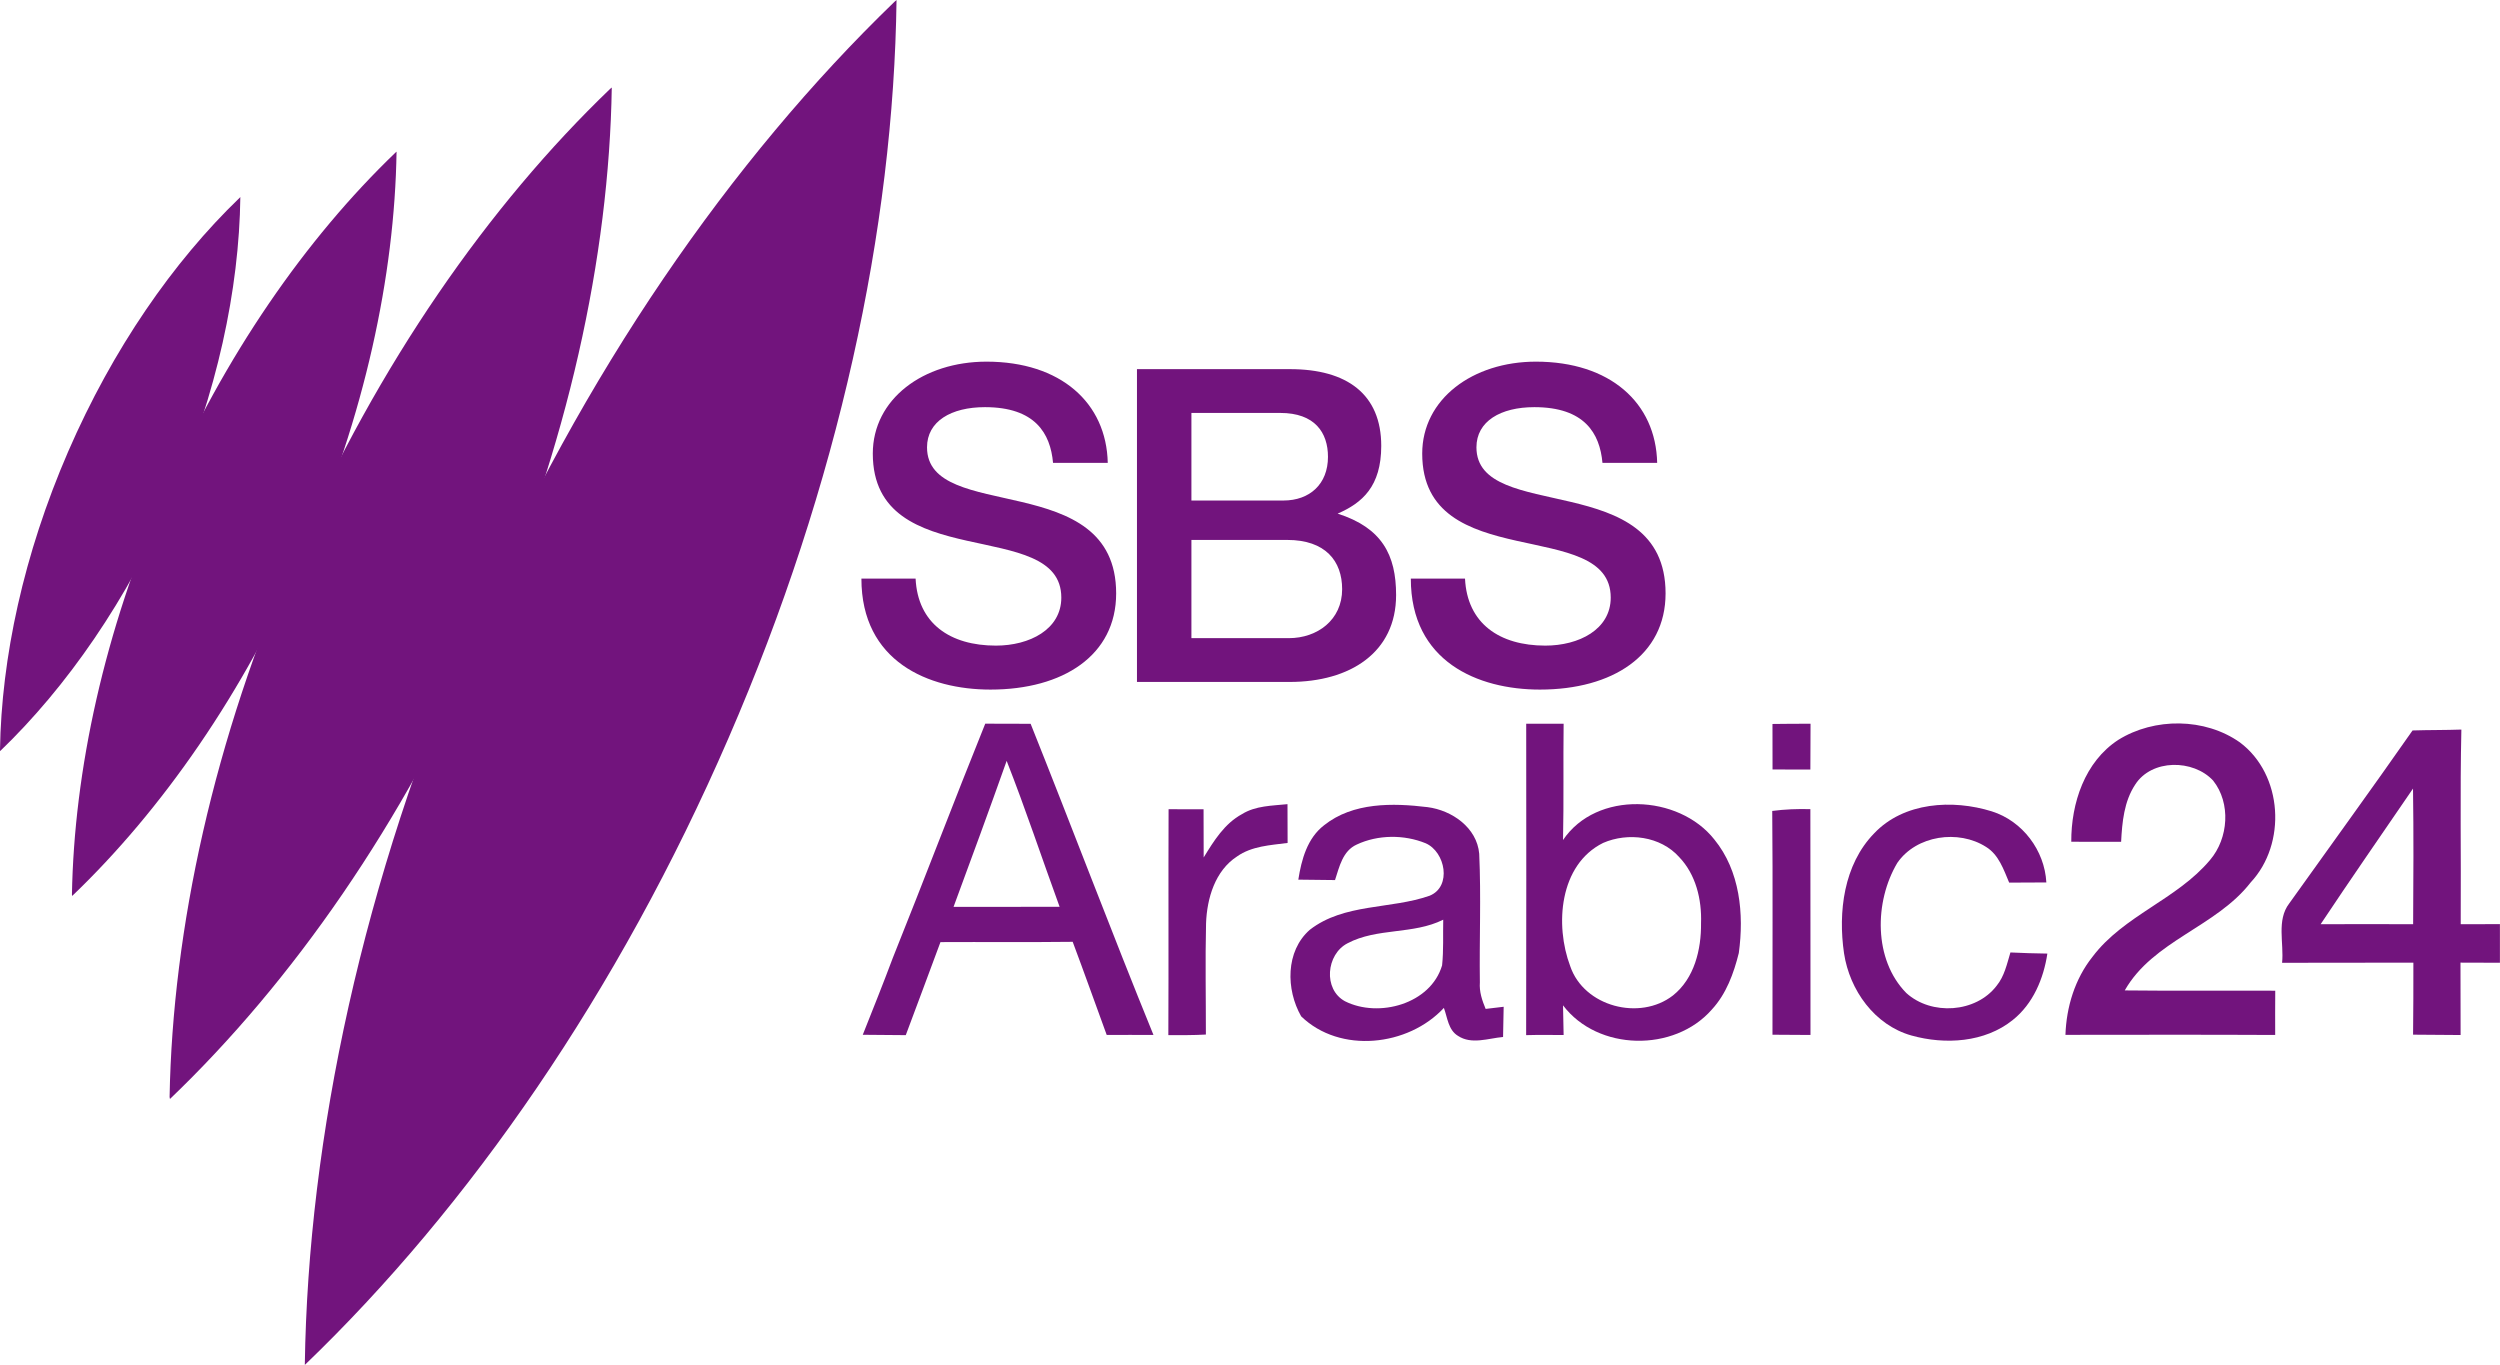
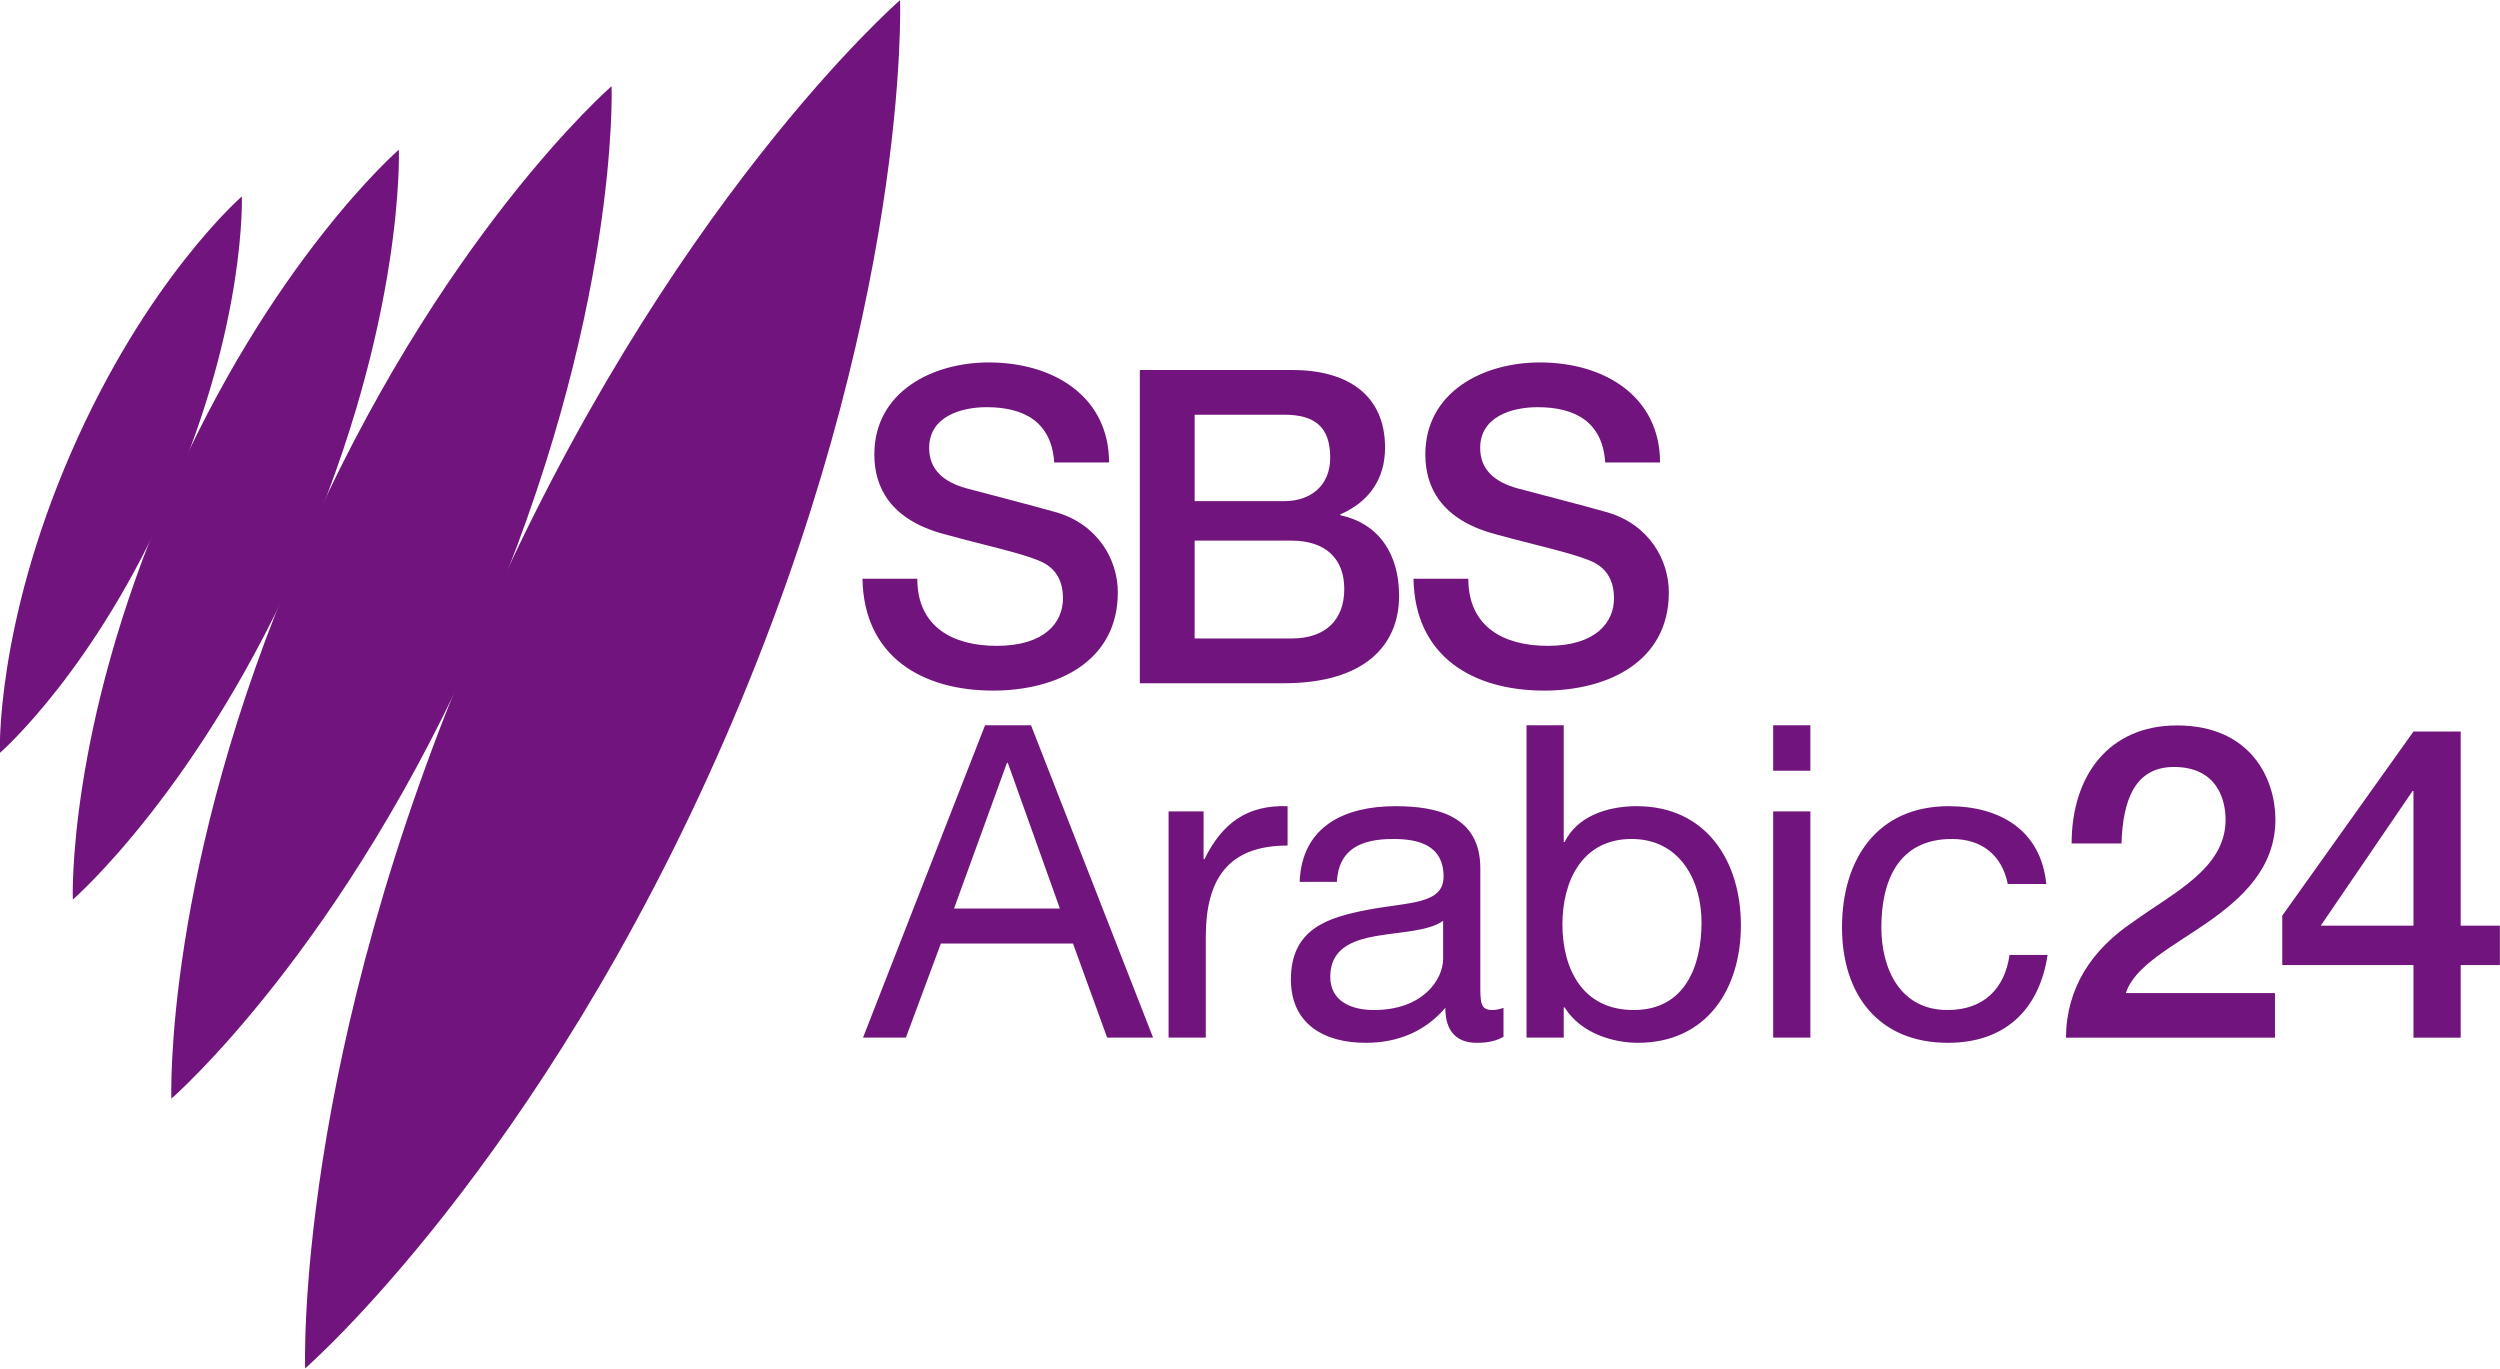
- <svg xmlns="http://www.w3.org/2000/svg" id="svg45" width="518.74pt" height="283.19pt" version="1.1" viewBox="0 0 518.74 283.19">
-   <g id="layer1-7" transform="matrix(.94498 0 0 .94498 -149.16 550.26)" fill="#72147d">
-     <g id="g3049" transform="matrix(1.4437 0 0 1.4437 -105.43 -917.76)" fill="#72147d">
-       <path id="path25087" d="m182.38 346.6c10.131-9.738 19.358-23.01 26.17-38.696 6.813-15.706 10.189-31.511 10.366-45.568l-0.118 0.118c-10.091 9.718-19.279 22.951-26.072 38.598-6.773 15.628-10.15 31.373-10.366 45.391" />
-       <path id="path25091" d="m193.34 368.63c13.647-13.063 26.075-30.864 35.271-51.954 9.196-21.11 13.779-42.345 14.064-61.249l-0.176 0.155c-13.588 13.044-25.978 30.825-35.134 51.838-9.157 21.013-13.739 42.17-14.063 61.015" />
-       <path id="path25095" d="m208.21 399.51c18.559-17.759 35.491-41.949 47.996-70.605 12.525-28.655 18.798-57.539 19.202-83.231l-0.242 0.197c-18.479 17.74-35.33 41.871-47.814 70.427-12.484 28.556-18.736 57.32-19.198 82.912" />
-       <path id="path25101" d="m228.74 439.94c24.957-23.973 47.678-56.673 64.424-95.325 16.785-38.672 25.113-77.622 25.554-112.25l-0.318 0.276c-24.839 23.973-47.459 56.555-64.165 95.089-16.706 38.534-25.014 77.662-25.514 112.17" />
+ <svg xmlns="http://www.w3.org/2000/svg" id="svg45" width="517.43pt" height="283.19pt" version="1.1" viewBox="0 0 517.43 283.19">
+   <defs id="defs26">
+     <clipPath id="clipPath366">
+       <path id="path364" d="m189.14 257.39h89.788v49.141h-89.788z" />
+     </clipPath>
+   </defs>
+   <g id="g360" transform="matrix(5.7628 0 0 -5.7628 -1090 1766.5)" fill="#72147d">
+     <g id="g362" clip-path="url(#clipPath366)" fill="#72147d">
+       <g id="g368" transform="translate(232.05 291.64)">
+         <path id="path370" d="m0 0h3.215c1.071 0 1.654-0.41 1.654-1.544 0-1.009-0.709-1.56-1.654-1.56h-3.215zm-1.969-9.644h5.168c2.915 0 4.144 1.371 4.144 3.136 0 1.529-0.74 2.6-2.111 2.9v0.031c1.023 0.441 1.607 1.261 1.607 2.395 0 1.875-1.324 2.789-3.34 2.789h-5.468zm1.969 5.122h3.483c1.197 0 1.891-0.631 1.891-1.734 0-1.134-0.694-1.78-1.891-1.78h-3.483z" fill="#72147d" />
+       </g>
+       <g id="g372" transform="translate(220.12 285.75)">
+         <path id="path374" d="m0 0c0.048-2.789 2.127-4.018 4.696-4.018 2.237 0 4.475 1.008 4.475 3.529 0 1.166-0.709 2.427-2.19 2.868-0.584 0.173-3.073 0.819-3.246 0.867-0.804 0.22-1.34 0.662-1.34 1.45 0 1.134 1.151 1.465 2.064 1.465 1.356 0 2.333-0.536 2.427-1.985h1.97c0 2.348-1.97 3.592-4.318 3.592-2.032 0-4.112-1.055-4.112-3.309 0-1.166 0.567-2.332 2.489-2.852 1.544-0.425 2.569-0.63 3.356-0.93 0.458-0.173 0.93-0.52 0.93-1.386 0-0.851-0.646-1.702-2.379-1.702-1.576 0-2.853 0.677-2.853 2.411z" fill="#72147d" />
+       </g>
+       <g id="g376" transform="translate(239.91 285.75)">
+         <path id="path378" d="m0 0c0.047-2.789 2.127-4.018 4.696-4.018 2.237 0 4.475 1.008 4.475 3.529 0 1.166-0.71 2.427-2.191 2.868-0.583 0.173-3.073 0.819-3.245 0.867-0.804 0.22-1.34 0.662-1.34 1.45 0 1.134 1.15 1.465 2.064 1.465 1.355 0 2.332-0.536 2.427-1.985h1.969c0 2.348-1.969 3.592-4.317 3.592-2.033 0-4.113-1.055-4.113-3.309 0-1.166 0.567-2.332 2.49-2.852 1.544-0.425 2.568-0.63 3.356-0.93 0.458-0.173 0.93-0.52 0.93-1.386 0-0.851-0.646-1.702-2.379-1.702-1.576 0-2.853 0.677-2.853 2.411z" fill="#72147d" />
+       </g>
+       <g id="g380" transform="translate(220.14 269.27)">
+         <path id="path382" d="m0 0h1.54l1.256 3.378h4.745l1.226-3.378h1.65l-4.384 11.218h-1.65zm5.169 9.867h0.031l1.87-5.232h-3.802zm5.805-9.867h1.336v3.614c0 2.058 0.785 3.283 2.938 3.283v1.414c-1.446 0.048-2.341-0.597-2.985-1.901h-0.032v1.713h-1.257zm9.86 2.828c0-0.738-0.722-1.838-2.482-1.838-0.817 0-1.571 0.314-1.571 1.194 0 0.99 0.754 1.304 1.634 1.461 0.895 0.157 1.901 0.173 2.419 0.55zm2.169-1.76c-0.173-0.063-0.299-0.078-0.409-0.078-0.424 0-0.424 0.283-0.424 0.911v4.179c0 1.901-1.587 2.231-3.048 2.231-1.807 0-3.362-0.707-3.441-2.718h1.336c0.063 1.194 0.895 1.54 2.026 1.54 0.849 0 1.807-0.189 1.807-1.351 0-1.006-1.257-0.912-2.733-1.194-1.383-0.267-2.75-0.66-2.75-2.498 0-1.619 1.21-2.278 2.687-2.278 1.131 0 2.121 0.392 2.859 1.256 0-0.88 0.44-1.256 1.131-1.256 0.424 0 0.723 0.078 0.959 0.22zm7.112 3.064c0-1.587-0.613-3.142-2.435-3.142-1.838 0-2.561 1.477-2.561 3.079 0 1.524 0.691 3.064 2.482 3.064 1.728 0 2.514-1.477 2.514-3.001m-6.285-4.132h1.336v1.084h0.031c0.597-0.958 1.791-1.272 2.624-1.272 2.483 0 3.708 1.932 3.708 4.226s-1.241 4.273-3.739 4.273c-1.116 0-2.153-0.393-2.593-1.288h-0.031v4.195h-1.336zm8.858 0h1.336v8.123h-1.336zm1.336 11.218h-1.336v-1.634h1.336zm8.473-5.703c-0.189 1.932-1.666 2.796-3.504 2.796-2.577 0-3.833-1.917-3.833-4.352 0-2.419 1.319-4.147 3.801-4.147 2.043 0 3.284 1.178 3.583 3.157h-1.367c-0.173-1.225-0.943-1.979-2.231-1.979-1.697 0-2.373 1.477-2.373 2.969 0 1.65 0.597 3.174 2.53 3.174 1.1 0 1.807-0.597 2.011-1.618z" fill="#72147d" />
+       </g>
+       <g id="g384" transform="translate(270.85 270.87)">
+         <path id="path386" d="m0 0h-5.355c0.314 0.974 1.649 1.649 2.921 2.528 1.256 0.88 2.45 1.964 2.45 3.707 0 1.413-0.848 3.376-3.534 3.376-2.45 0-3.785-1.806-3.785-4.24h1.791c0.047 1.539 0.471 2.748 1.884 2.748 1.539 0 1.869-1.162 1.853-1.947-0.031-1.712-1.884-2.576-3.313-3.612-1.477-0.989-2.403-2.356-2.419-4.162h7.507zm8.083 2.419h-1.413v6.973h-1.696l-4.712-6.612v-1.775h4.712v-2.607h1.696v2.607h1.413zm-3.141 4.837h0.032v-4.837h-3.33z" fill="#72147d" />
+       </g>
+       <g id="g388" transform="translate(197.83 299.48)">
+         <path id="path390" d="m0 0s-3.423-2.968-6.139-9.214c-2.715-6.246-2.552-10.773-2.552-10.773s3.423 2.968 6.139 9.214 2.552 10.773 2.552 10.773" fill="#72147d" />
+       </g>
+       <g id="g392" transform="translate(203.47 301.16)">
+         <path id="path394" d="m0 0s-4.612-3.999-8.272-12.416-3.439-14.518-3.439-14.518 4.612 3.999 8.272 12.416 3.439 14.518 3.439 14.518" fill="#72147d" />
+       </g>
+       <g id="g396" transform="translate(211.11 303.44)">
+         <path id="path398" d="m0 0s-6.227-5.399-11.168-16.763c-4.941-11.363-4.643-19.6-4.643-19.6s6.227 5.4 11.168 16.763 4.643 19.6 4.643 19.6" fill="#72147d" />
+       </g>
+       <g id="g400" transform="translate(221.47 306.53)">
+         <path id="path402" d="m0 0s-8.415-7.297-15.093-22.653c-6.677-15.357-6.274-26.488-6.274-26.488s8.415 7.297 15.093 22.653c6.677 15.357 6.274 26.488 6.274 26.488" fill="#72147d" />
+       </g>
    </g>
  </g>
-   <g id="g828" transform="matrix(.28506 0 0 .28506 17.942 43.09)" fill="#72147d">
-     <path id="path2998" d="m703.58 185.78h39.82c-0.938-43.827-34.38-73.695-88.25-73.695-46.017 0-82.778 27.208-82.778 66.917 0 88.635 137.22 45.639 137.22 104.83 0 23.23-23.197 34.953-47.597 34.953-33.359 0-56.898-16.105-58.47-48.767h-39.442c0 60.35 48.748 80.774 93.943 80.774 52.858 0 91.485-24.9 91.485-70 0-91.446-137.67-50.684-137.67-106.35 0-18.923 17.558-29.235 42.151-29.235 36.54 0 47.652 19.039 49.586 40.576z" />
-     <path id="path3055" d="m764.66 117.54v227.69h111.14c43.989 0 77.486-21.436 77.486-63.255 0-29.147-10.254-48.93-42.549-59.27 17.898-7.759 31.734-19.808 31.734-49.309 0-37.636-24.99-55.855-66.386-55.855zm39.632 31.877h64.678c25.176 0 34.723 14.336 34.723 31.948 0 19.938-13.386 31.805-32.446 31.805h-66.955zm3e-4 92.442h69.766c27.829 0 39.951 15.383 39.951 35.846 0 22.492-18.151 35.648-38.778 35.648h-70.939z" />
-     <path id="path3061" d="m1103.5 185.78h39.82c-0.938-43.827-34.38-73.695-88.25-73.695-46.017 0-82.778 27.208-82.778 66.917 0 88.635 137.22 45.639 137.22 104.83 0 23.23-23.197 34.953-47.597 34.953-33.359 0-56.898-16.105-58.47-48.767h-39.442c0 60.35 48.748 80.774 93.943 80.774 52.858 0 91.485-24.9 91.485-70 0-91.446-137.67-50.684-137.67-106.35 0-18.923 17.558-29.235 42.151-29.235 36.54 0 47.652 19.039 49.586 40.576z" />
-   </g>
-   <g id="g4534" transform="matrix(1.2343 0 0 1.2343 -35.649 -145.43)" fill="#72147d">
-     <path id="path12" d="m285.45 239.49h6.29c-0.08 6.51 0.04 13.03-0.1 19.55 5.62-8.36 19.43-7.69 25.43-0.1 4.32 5.28 5.02 12.55 4.12 19.09-0.85 3.42-2.1 6.87-4.53 9.5-6.3 7.22-19.18 7.02-25.02-0.7 0.03 1.66 0.06 3.32 0.1 4.99-2.11-0.01-4.21-0.04-6.3 0.02 0.03-17.45 0.03-34.9 0.01-52.35m12.92 20.04c-7.36 3.66-8.13 13.81-5.52 20.72 2.31 6.8 11.71 9.24 17.27 4.92 3.61-2.87 4.77-7.75 4.72-12.16 0.14-3.97-0.87-8.19-3.68-11.11-3.13-3.51-8.6-4.2-12.79-2.37z" />
-     <path id="path14" d="m178.97 278.86c5.26-13.1 10.26-26.3 15.54-39.38 2.54 0.02 5.09 0.02 7.63 0.02 6.96 17.4 13.57 34.95 20.65 52.31-2.62-0.02-5.24-0.01-7.86 0-1.91-5.22-3.77-10.46-5.72-15.66-7.41 0.09-14.82 0.01-22.23 0.05-1.94 5.21-3.87 10.43-5.83 15.64-2.41-0.03-4.82-0.05-7.23-0.06 1.71-4.3 3.43-8.59 5.05-12.92m19.14-33.13c-2.91 8.21-5.91 16.38-8.93 24.55 5.95-0.02 11.89 0.01 17.83-0.02-2.98-8.17-5.72-16.43-8.9-24.53z" />
-     <path id="path16" d="m326.85 239.53c2.13-0.03 4.26-0.04 6.4-0.04-0.01 2.57-0.02 5.13-0.03 7.7-2.12 0-4.24 0-6.36-0.01-0.01-2.55-0.01-5.1-0.01-7.65z" />
-     <path id="path18" d="m384.99 242.2c6.07-3.78 14.57-3.72 20.44 0.43 7.23 5.41 7.9 17.04 1.79 23.56-5.81 7.48-16.38 9.75-21.15 18.13 8.43 0.1 16.86 0.01 25.3 0.05-0.02 2.47-0.02 4.95-0.01 7.44-11.76-0.06-23.51-0.03-35.26-0.02 0.16-4.7 1.59-9.4 4.54-13.11 5.24-6.97 14.23-9.65 19.78-16.3 3.09-3.63 3.52-9.54 0.51-13.33-3.34-3.61-10.35-3.65-13.11 0.68-1.87 2.83-2.19 6.31-2.36 9.61-2.8-0.01-5.59-0.01-8.38-0.01-0.03-6.47 2.26-13.46 7.91-17.13z" />
-     <path id="path20" d="m434.45 240.62c2.73-0.09 5.47-0.05 8.21-0.15-0.24 10.6-0.04 21.2-0.11 31.81v0.91c2.19-0.01 4.39-0.02 6.59-0.01 0.01 2.16 0 4.32 0 6.49-2.22-0.01-4.43-0.02-6.63-0.02 0 4.06 0.01 8.11 0.02 12.17-2.67-0.03-5.33-0.04-7.99-0.06 0.05-4.04 0.05-8.07 0.05-12.1-7.36 0.02-14.71-0.02-22.07 0.02 0.34-3.29-0.97-7.15 1.2-9.98 6.91-9.69 13.92-19.32 20.73-29.08m-15.45 32.57c5.18-0.01 10.36-0.02 15.55 0 0.05-7.6 0.09-15.2-0.02-22.8-5.19 7.59-10.44 15.15-15.53 22.8z" />
-     <path id="path22" d="m237.68 254.68c2.29-1.42 5.05-1.4 7.64-1.67 0.01 2.17 0.01 4.34 0.02 6.52-2.9 0.38-6.02 0.52-8.5 2.27-3.7 2.4-5.06 7.05-5.21 11.24-0.15 6.23-0.02 12.47-0.03 18.7-2.11 0.12-4.21 0.1-6.31 0.1 0.06-12.66-0.01-25.32 0.04-37.98 1.96 0 3.92 0 5.88 0.01 0 2.7 0.01 5.4 0.02 8.1 1.7-2.77 3.5-5.7 6.45-7.29z" />
-     <path id="path24" d="m251.48 256.55c4.86-3.87 11.53-3.75 17.38-3.04 4.1 0.53 8.3 3.43 8.69 7.83 0.33 7.21 0.01 14.43 0.11 21.64-0.12 1.56 0.38 3.03 0.97 4.45 0.76-0.09 2.27-0.27 3.03-0.36-0.03 1.69-0.07 3.38-0.1 5.08-2.49 0.22-5.3 1.32-7.58-0.19-1.64-0.99-1.77-3.08-2.37-4.7-5.99 6.47-17.46 7.75-23.99 1.42-2.57-4.49-2.65-10.95 1.45-14.55 5.77-4.48 13.58-3.42 20.15-5.73 3.77-1.54 2.64-7.38-0.68-8.82-3.62-1.48-8.03-1.45-11.58 0.22-2.37 1.07-2.92 3.75-3.65 5.97-2.06-0.02-4.12-0.04-6.17-0.07 0.53-3.37 1.5-6.97 4.34-9.15m3.93 19.85c-3.58 1.84-4.13 7.73-0.43 9.74 5.66 2.85 14.41 0.48 16.33-6.03 0.27-2.55 0.13-5.13 0.19-7.68-5.05 2.53-11.11 1.33-16.09 3.97z" />
-     <path id="path26" d="m343.93 257.93c4.99-5.28 13.2-5.76 19.79-3.71 5.17 1.63 8.88 6.56 9.17 11.95-2.09 0.01-4.17 0.02-6.25 0.03-0.93-2.19-1.74-4.68-3.88-6-4.64-2.97-11.73-1.96-14.93 2.69-3.86 6.5-4.01 16.25 1.52 21.87 4.21 3.82 11.69 3.35 15.18-1.22 1.31-1.6 1.74-3.67 2.32-5.6 2.06 0.1 4.13 0.16 6.21 0.19-0.63 4.21-2.4 8.44-5.81 11.16-4.71 3.8-11.39 4.19-17.04 2.61-6.19-1.74-10.39-7.62-11.33-13.81-1.02-6.96-0.05-14.91 5.05-20.16z" />
-     <path id="path28" d="m326.81 254.15c2.12-0.28 4.27-0.36 6.41-0.3 0.03 12.66 0 25.31 0.02 37.96-2.13 0-4.26-0.02-6.39-0.04-0.02-12.54 0.07-25.08-0.04-37.62z" />
-   </g>
</svg>
